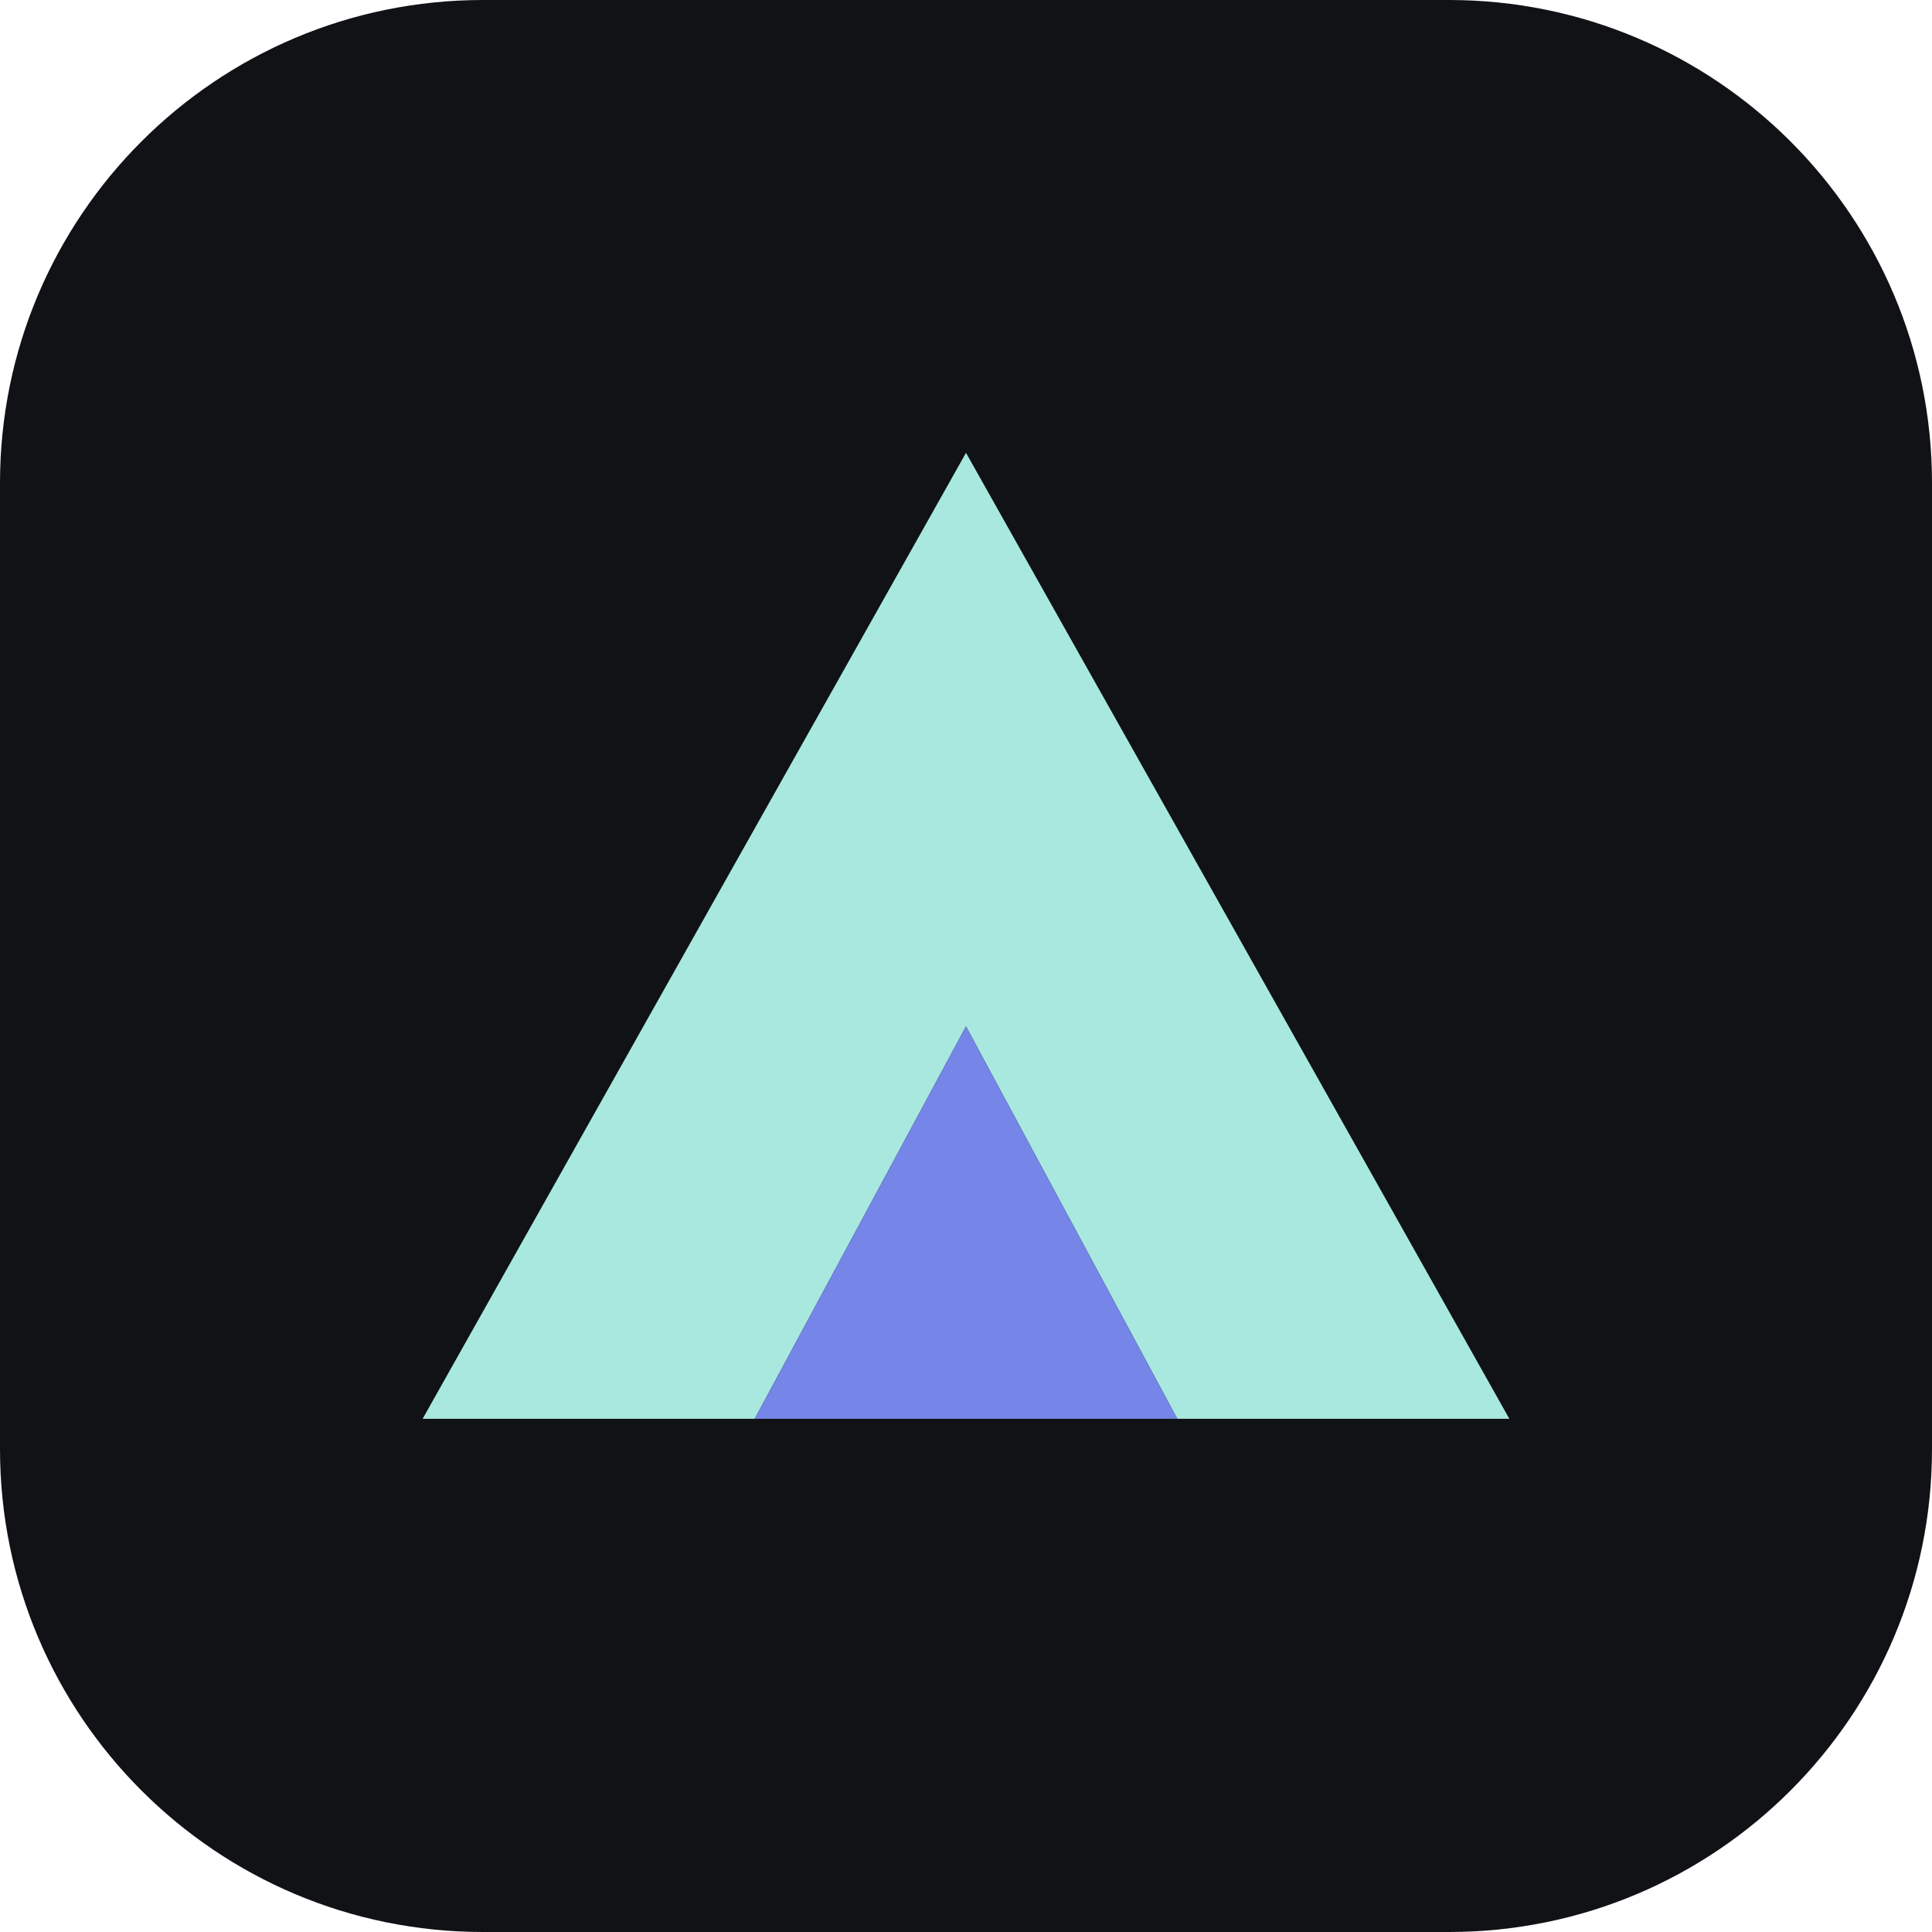
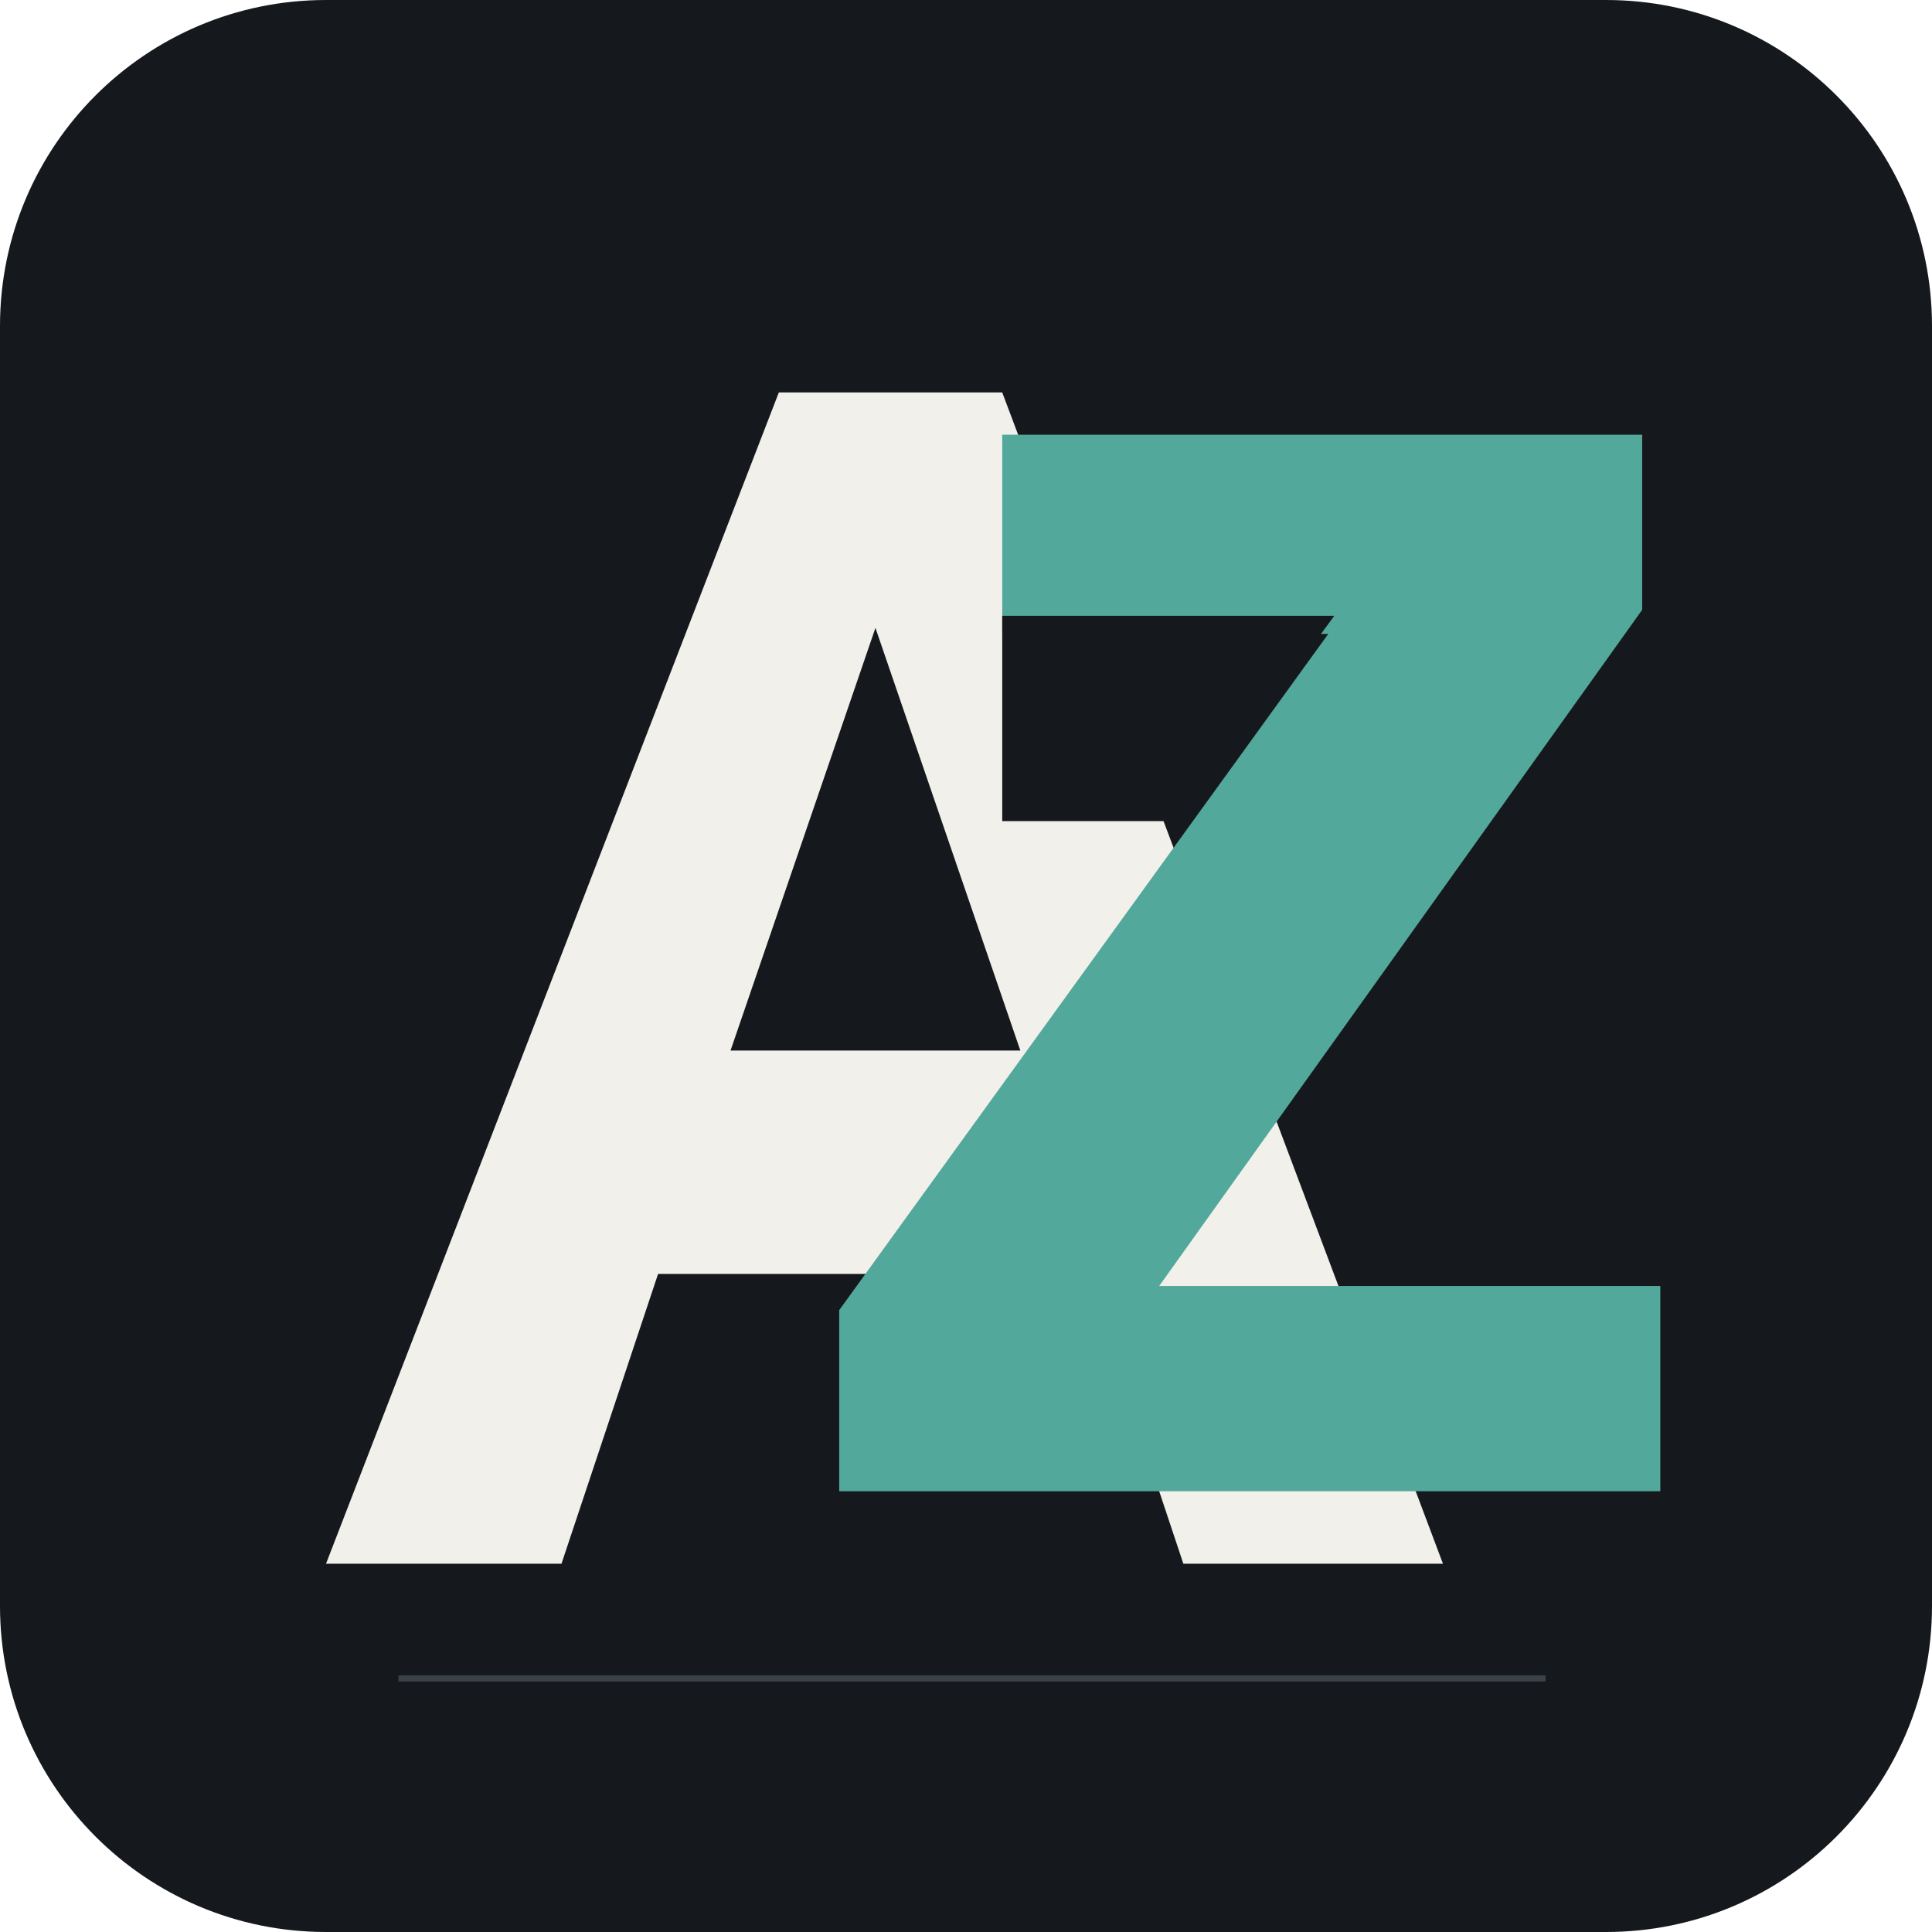
- <svg xmlns="http://www.w3.org/2000/svg" viewBox="0 0 64 64">
-   <rect width="64" height="64" rx="16" fill="#101216" />
-   <path d="m14 47 18-32 18 32H39L32 34l-7 13z" fill="#a8e8df" />
-   <path d="m25 47 7-13 7 13z" fill="#7585e8" />
+ <svg xmlns="http://www.w3.org/2000/svg" viewBox="0 0 320 320" role="img" aria-label="AZELVORI STUDIO A Z monogram">
+   <rect width="320" height="320" rx="54" fill="#15191D" />
+   <path d="M54 259 129 65h37l73 194h-43l-16-48H109l-16 48H54Zm67-85h48l-24-70-24 70Z" fill="#F2F0EA" />
+   <path d="M166 72h106v29l-80 112h83v34H139v-30l81-112h-54Z" fill="#52A89B" />
+   <path d="M166 102h55l-25 34h-30Z" fill="#15191D" />
+   <path d="M66 278h190" stroke="#68747A" opacity=".45" />
</svg>
